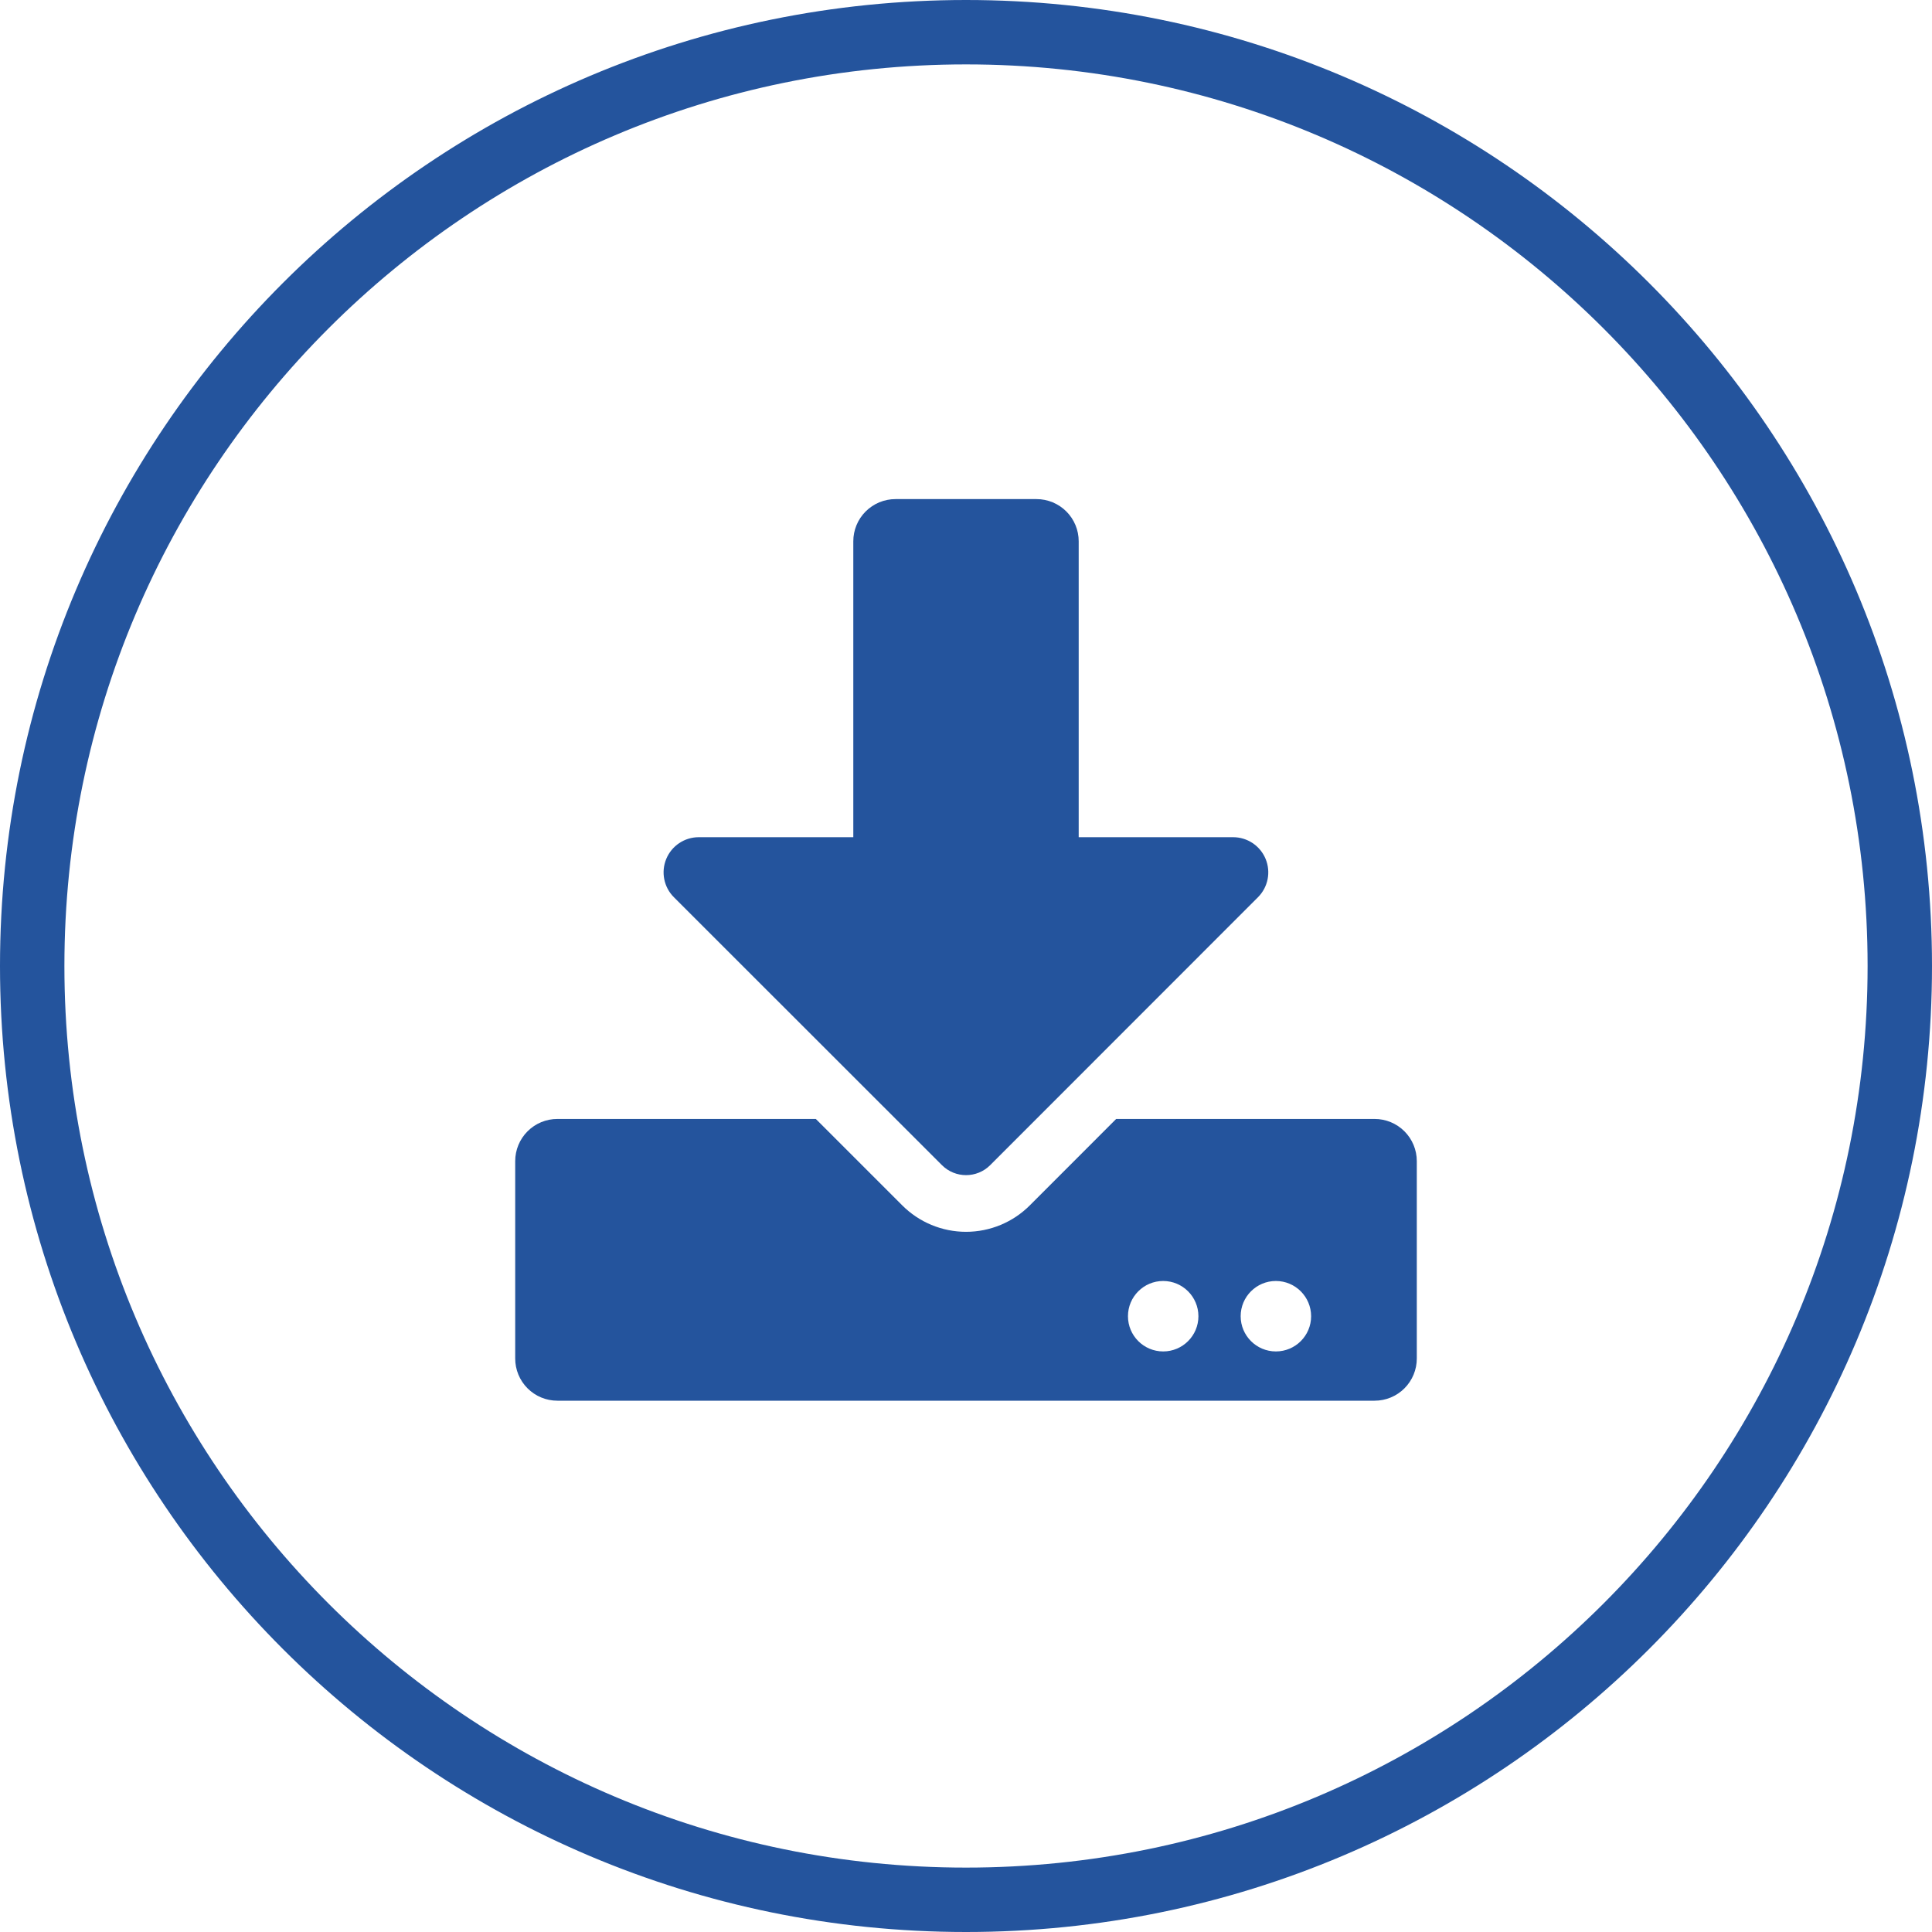
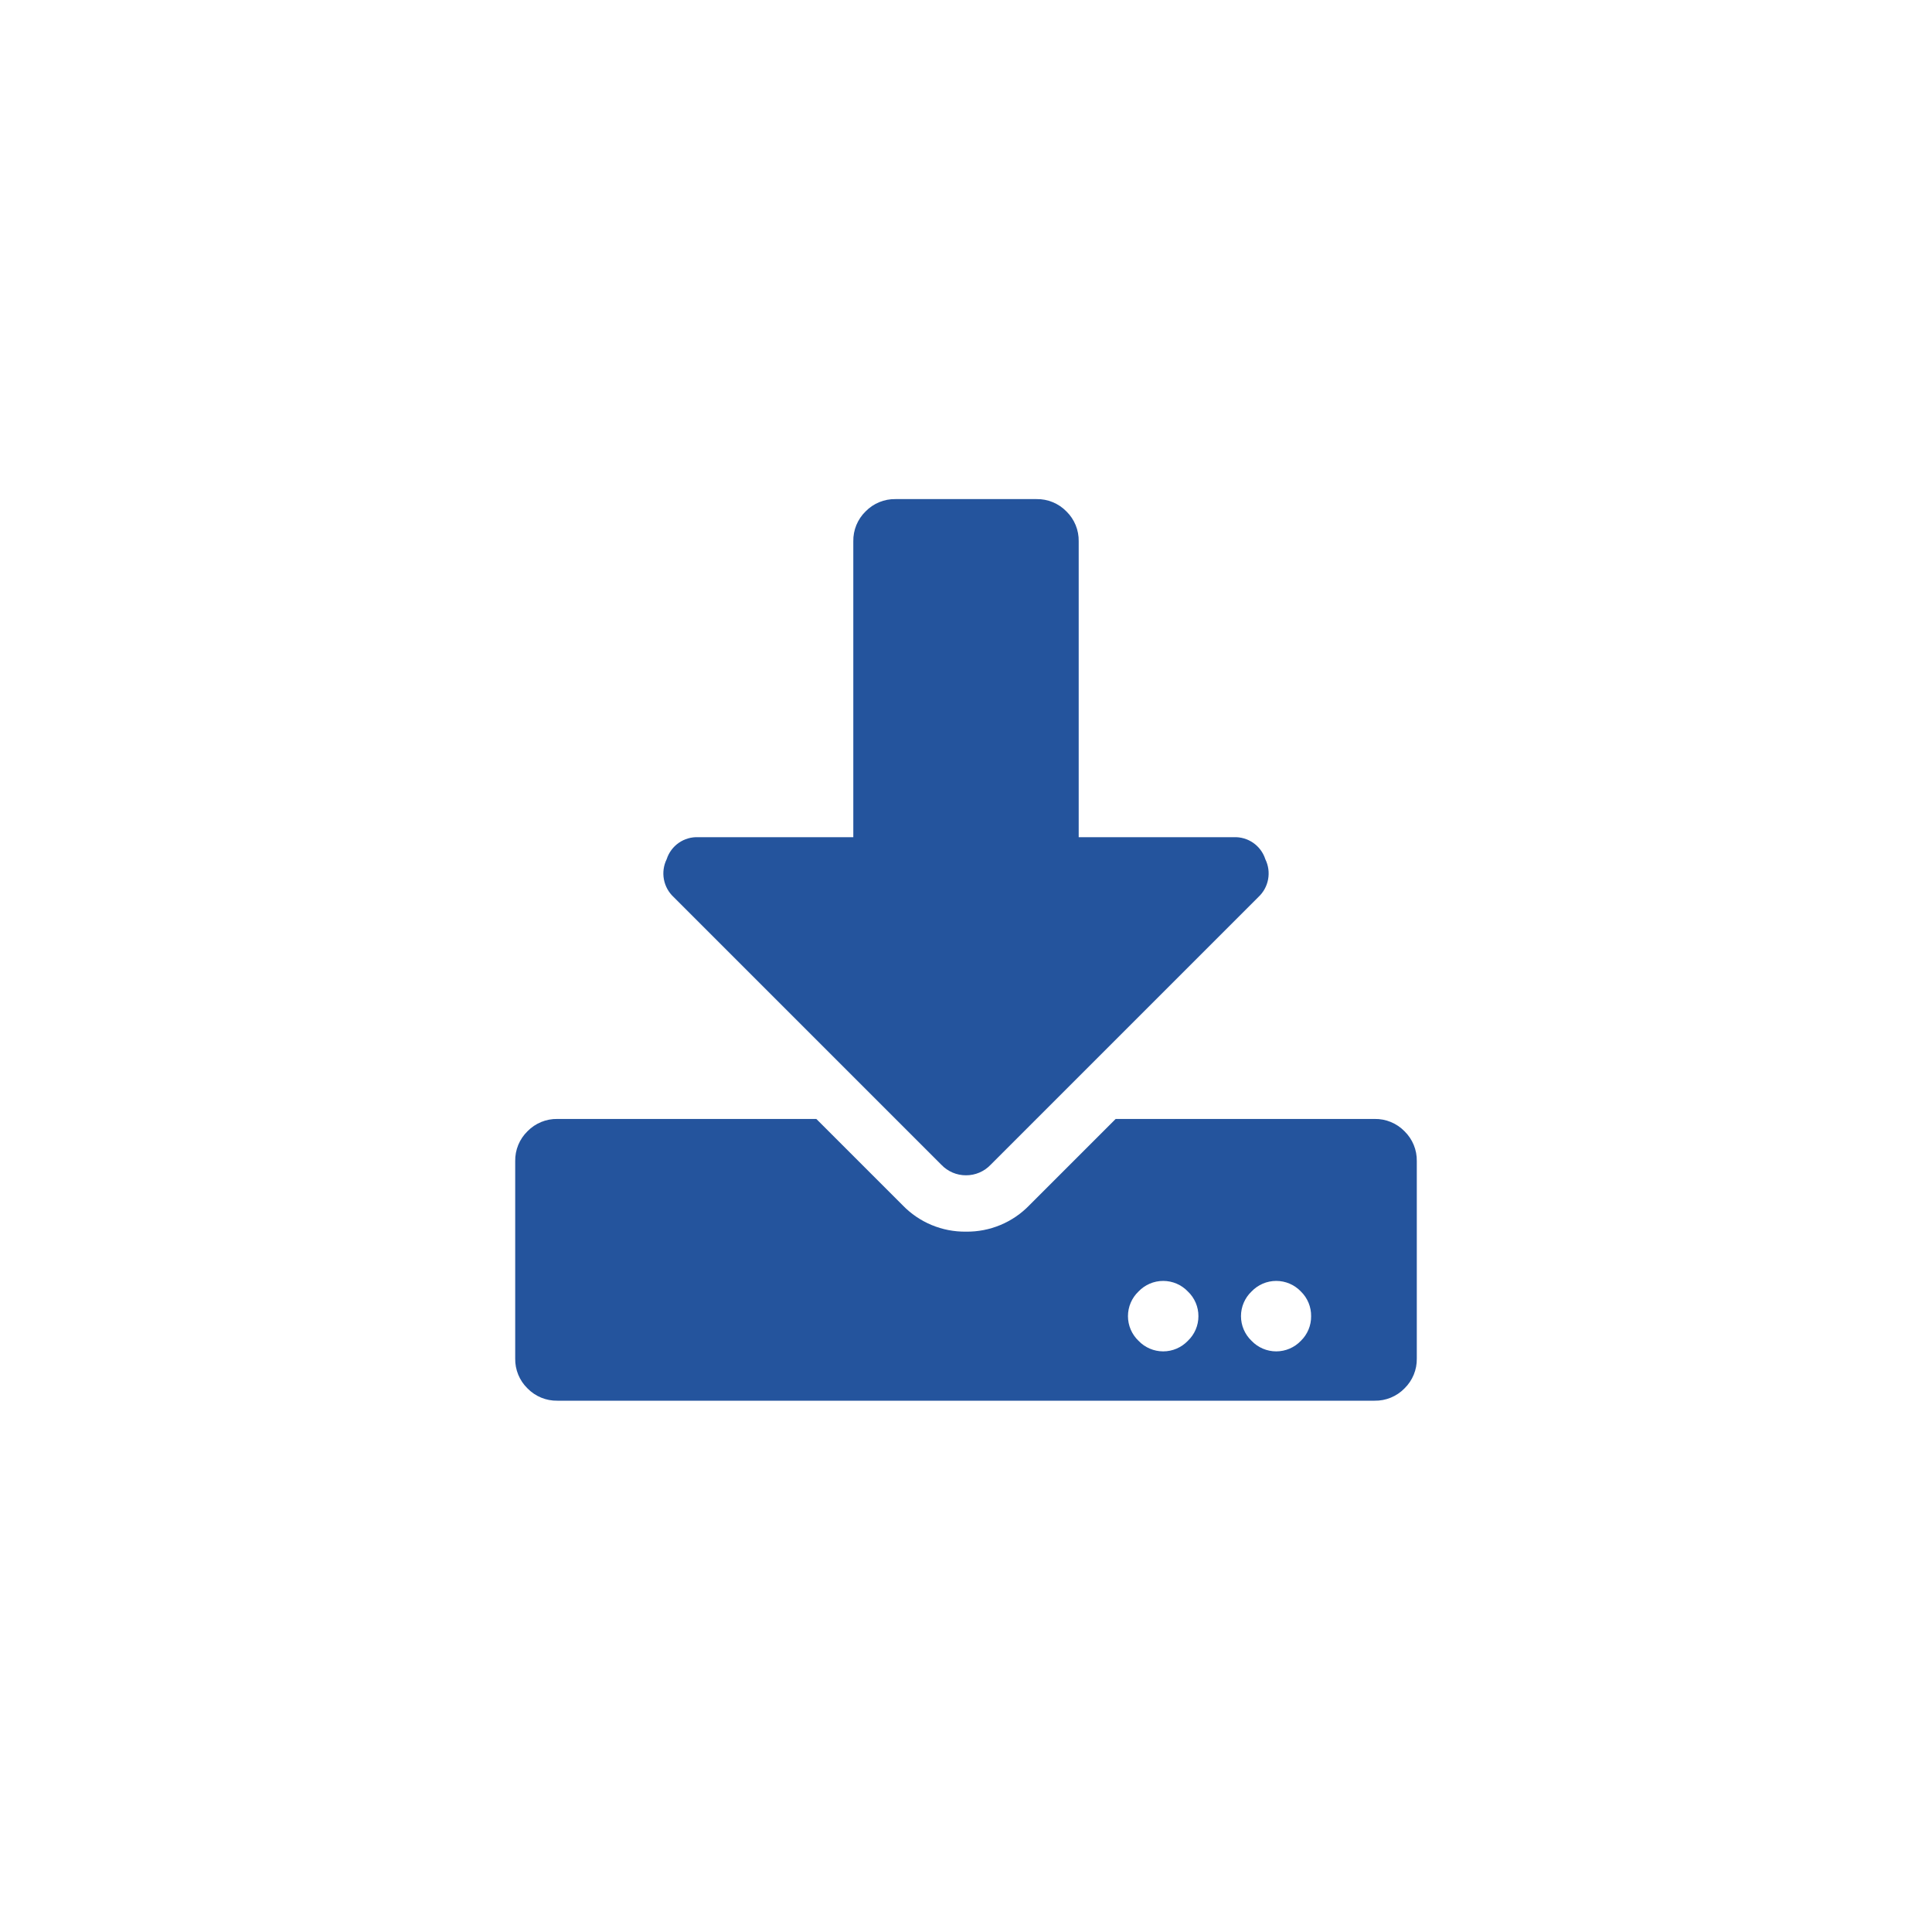
<svg xmlns="http://www.w3.org/2000/svg" width="30" height="30" viewBox="0 0 30 30">
-   <g transform="translate(-7003 6664)">
-     <path d="M-1.094-12.25a.655.655,0,0,0-.656.656V-7h-2.4a.546.546,0,0,0-.386.932L-.372-1.906a.53.53,0,0,0,.746,0L4.534-6.068A.546.546,0,0,0,4.148-7H1.75v-4.594a.655.655,0,0,0-.656-.656ZM7-1.969a.655.655,0,0,0-.656-.656H2.332L.993-1.285a1.4,1.4,0,0,1-1.985,0l-1.34-1.34H-6.344A.655.655,0,0,0-7-1.969V1.094a.655.655,0,0,0,.656.656H6.344A.655.655,0,0,0,7,1.094ZM3.609.438a.547.547,0,1,1-.547-.547A.548.548,0,0,1,3.609.438Zm1.75,0a.547.547,0,1,1-.547-.547A.548.548,0,0,1,5.359.438Z" transform="translate(7018 -6644)" fill="#24549d" />
-     <g transform="translate(7003 -6664)" fill="none" stroke="#24549d" stroke-width="1">
-       <rect width="30" height="30" rx="15" stroke="none" />
-       <rect x="0.5" y="0.5" width="29" height="29" rx="14.5" fill="none" />
-     </g>
+   <g transform="translate(20351 -15074)">
+     <path d="M-1.094-12.25a.633.633,0,0,0-.465.191.633.633,0,0,0-.191.465V-7H-4.156a.493.493,0,0,0-.492.342.5.5,0,0,0,.109.588L-.383-1.914A.525.525,0,0,0,0-1.75a.525.525,0,0,0,.383-.164L4.539-6.07a.5.5,0,0,0,.109-.588A.493.493,0,0,0,4.156-7H1.75v-4.594a.633.633,0,0,0-.191-.465.633.633,0,0,0-.465-.191ZM7-1.969a.633.633,0,0,0-.191-.465.633.633,0,0,0-.465-.191H2.324L.984-1.285A1.343,1.343,0,0,1,0-.875a1.343,1.343,0,0,1-.984-.41l-1.34-1.34h-4.02a.633.633,0,0,0-.465.191A.633.633,0,0,0-7-1.969V1.094a.633.633,0,0,0,.191.465.633.633,0,0,0,.465.191H6.344a.633.633,0,0,0,.465-.191A.633.633,0,0,0,7,1.094ZM3.609.438A.525.525,0,0,1,3.445.82a.529.529,0,0,1-.766,0,.529.529,0,0,1,0-.766.529.529,0,0,1,.766,0A.525.525,0,0,1,3.609.438Zm1.75,0A.525.525,0,0,1,5.2.82a.529.529,0,0,1-.766,0,.529.529,0,0,1,0-.766.529.529,0,0,1,.766,0A.525.525,0,0,1,5.359.438Z" transform="translate(-20336 15094)" fill="#24549d" />
+     <rect width="30" height="30" transform="translate(-20351 15074)" fill="none" />
  </g>
</svg>
